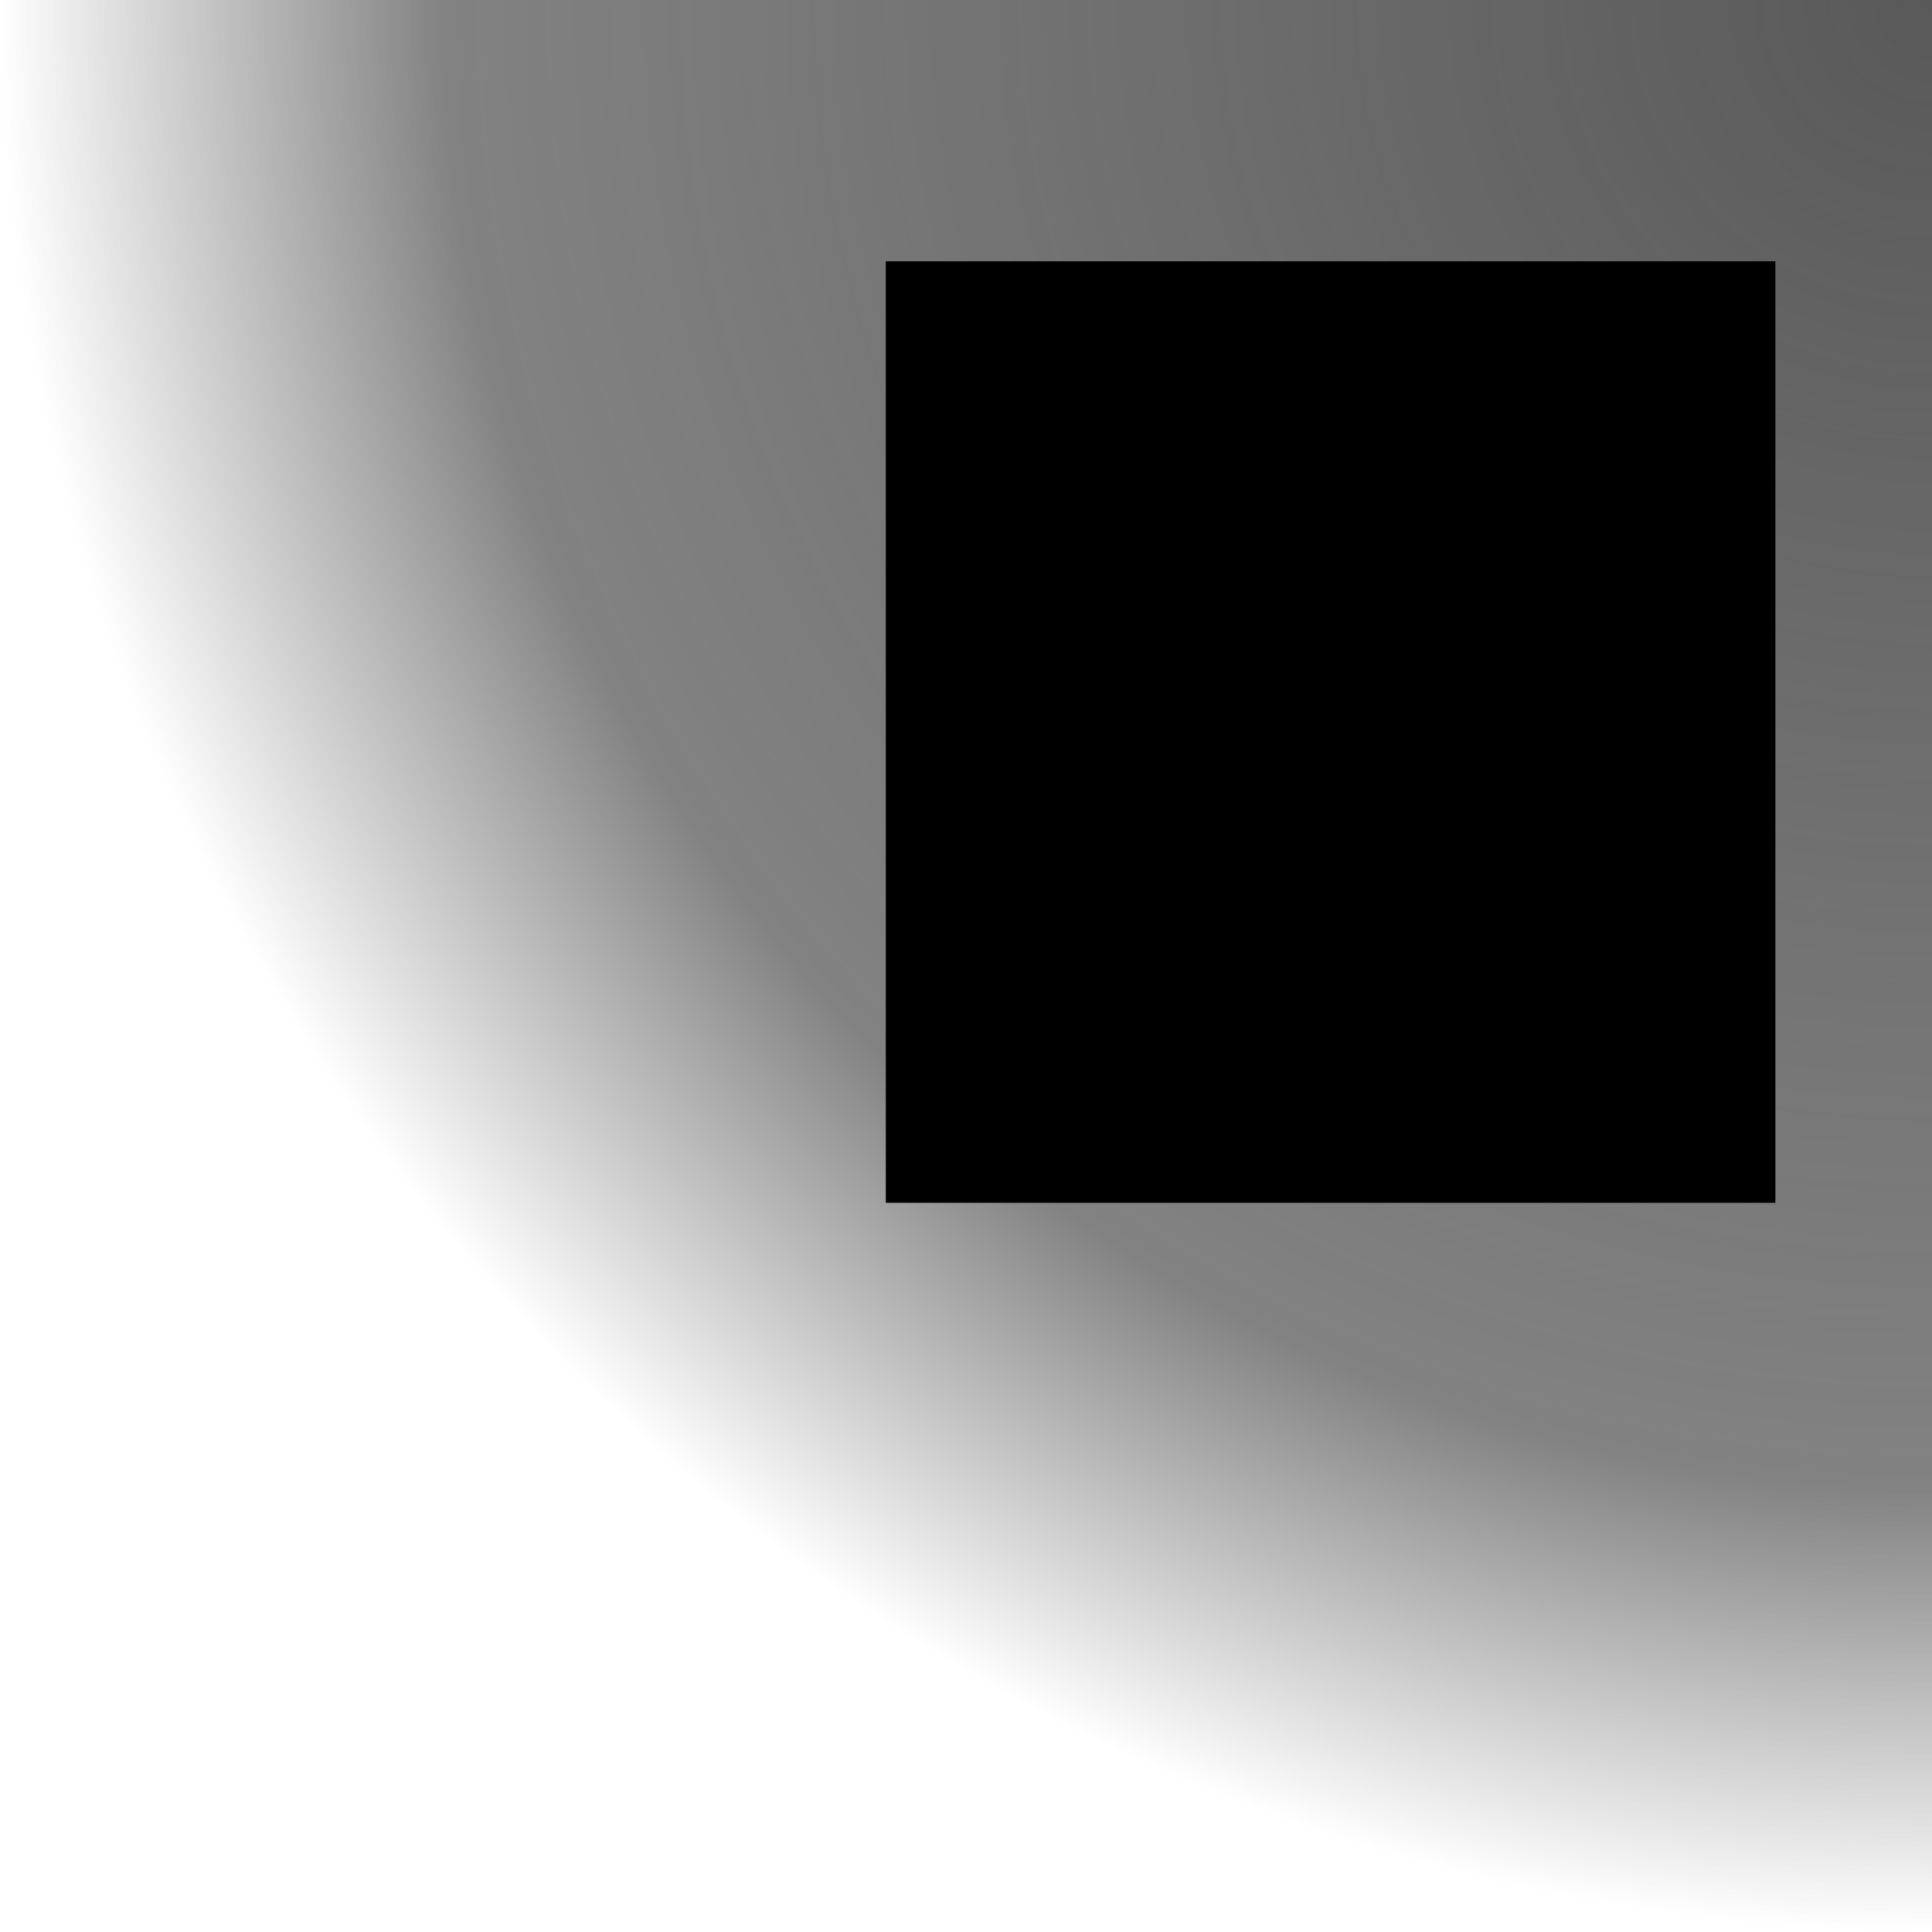
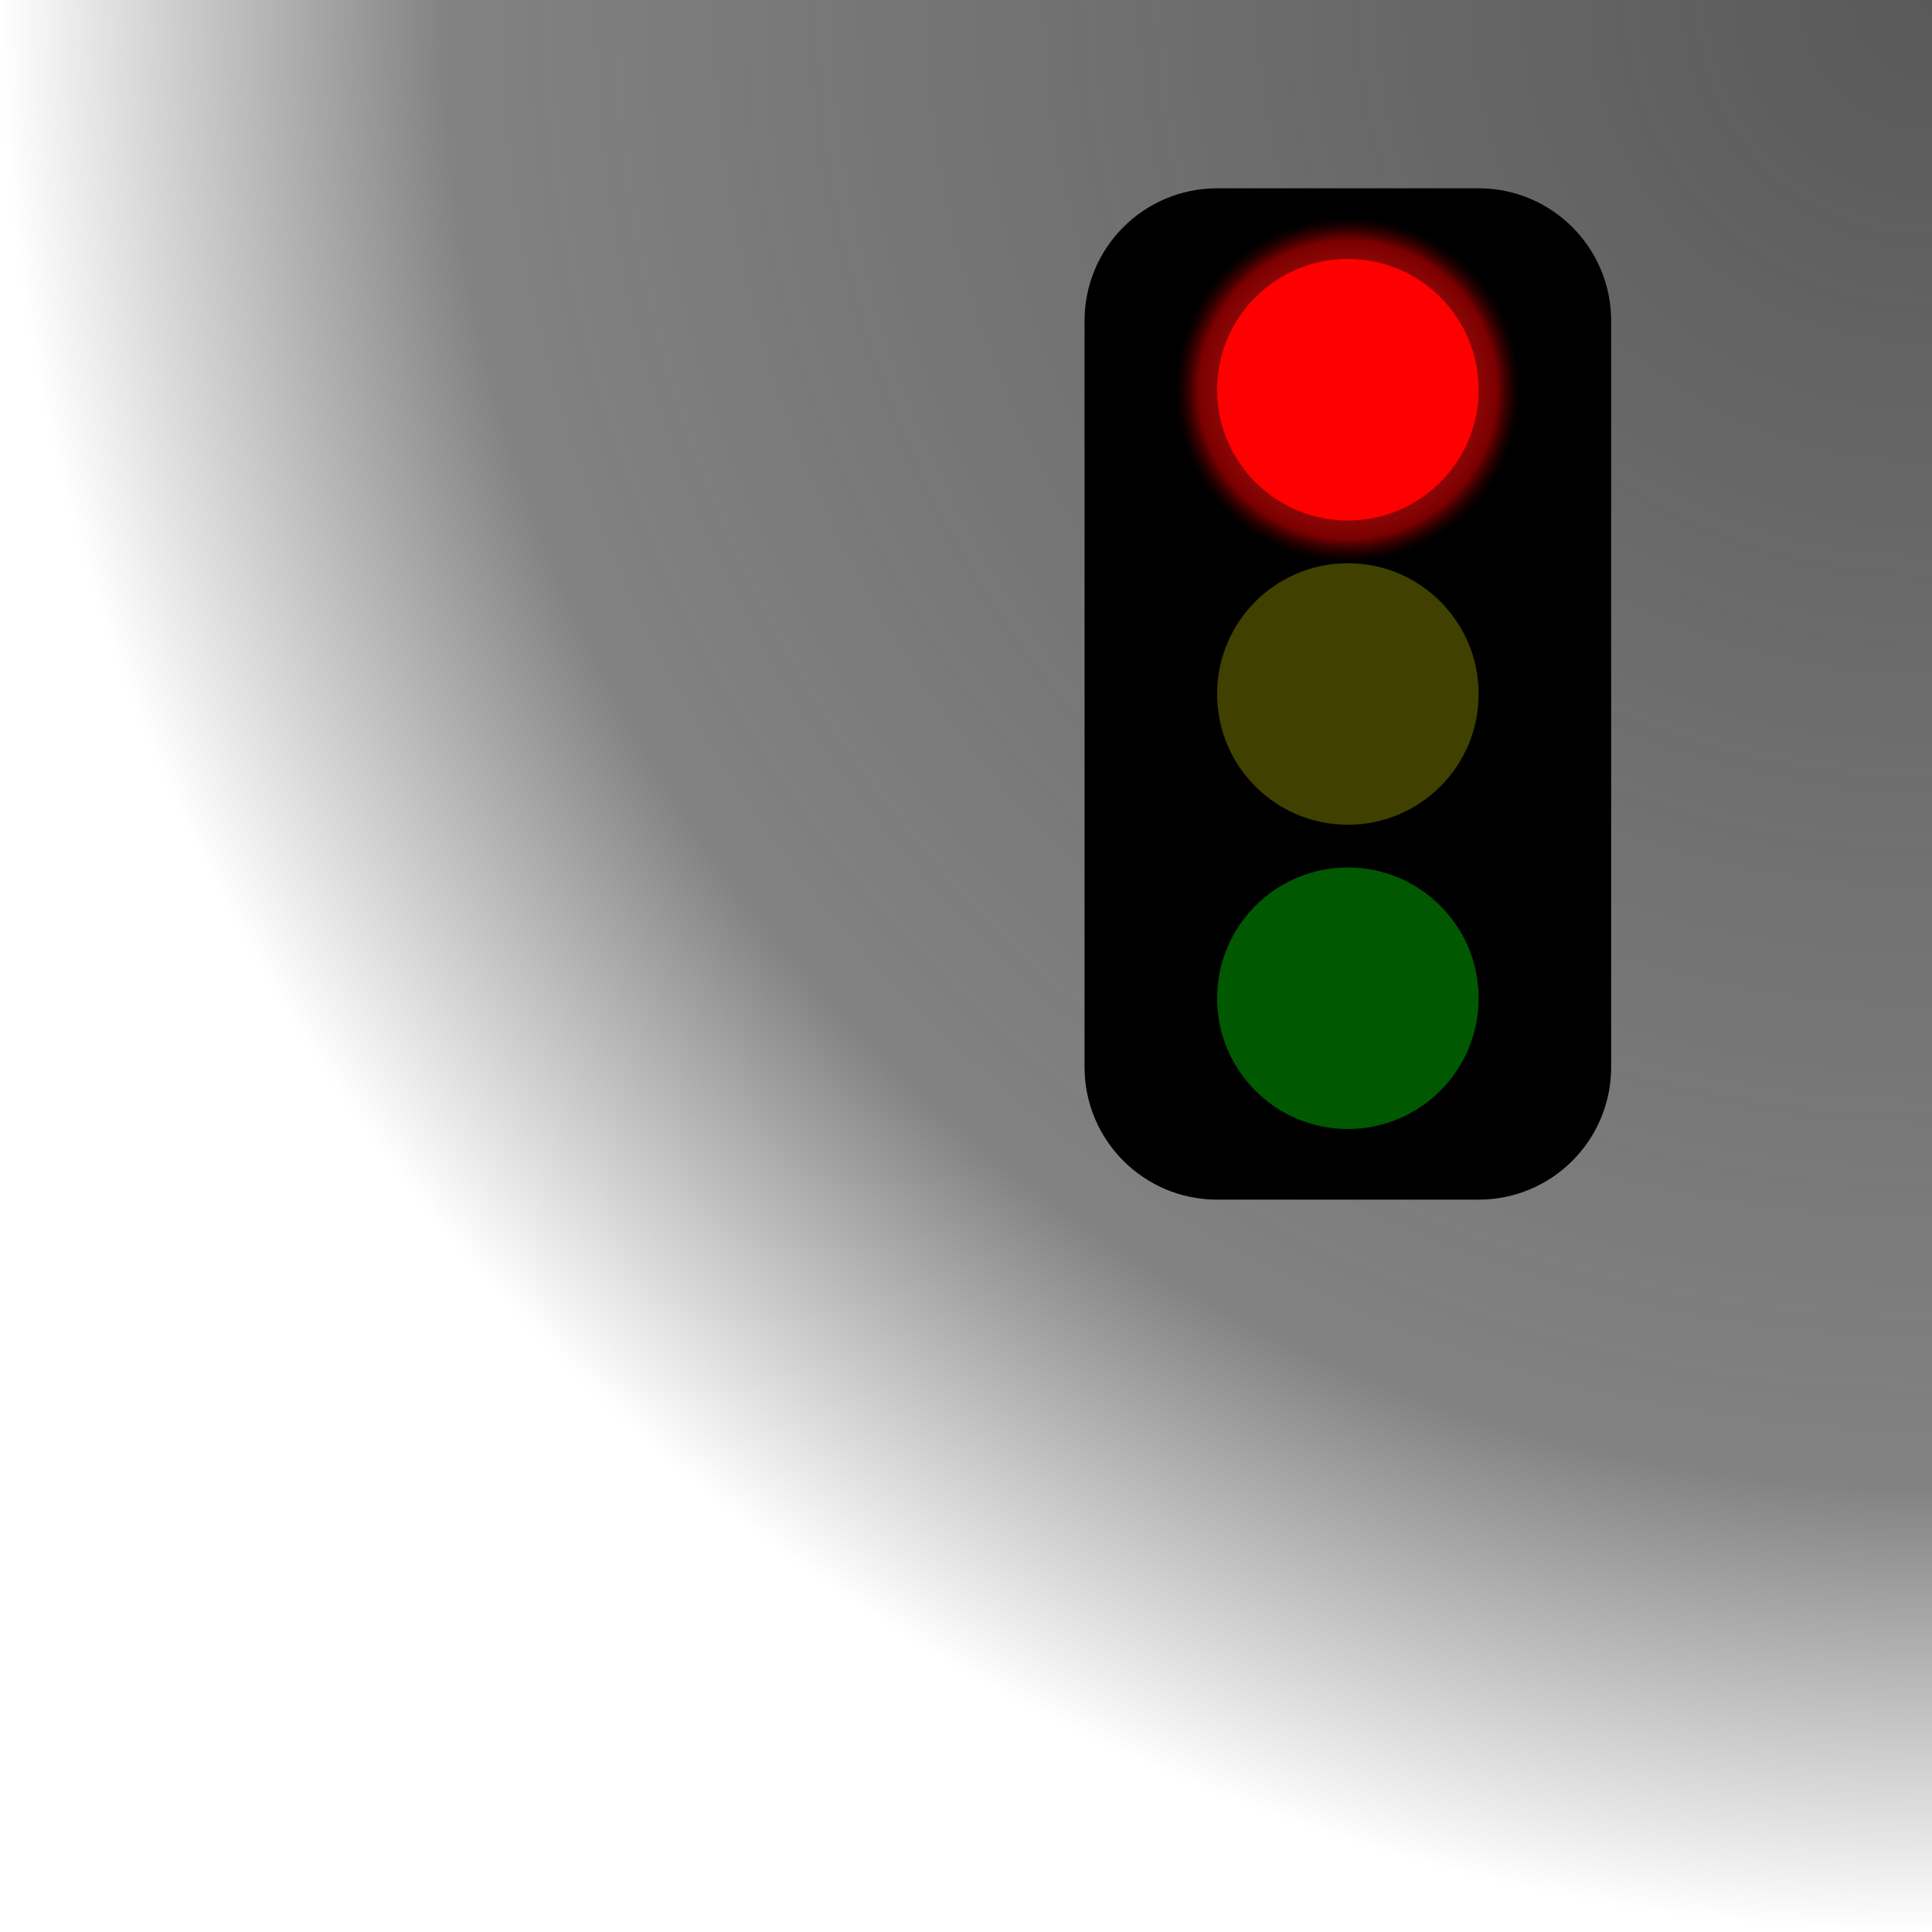
<svg xmlns="http://www.w3.org/2000/svg" xmlns:xlink="http://www.w3.org/1999/xlink" width="64" height="64" id="svg2" version="1.0">
  <defs id="defs4">
+     <linearGradient id="linearGradient3818">
+       <stop style="stop-color:#ff5151;stop-opacity:1;" offset="0" id="stop3820" />
+       <stop id="stop3828" offset="0.864" style="stop-color:#f80000;stop-opacity:0.498;" />
+       <stop style="stop-color:#6d0000;stop-opacity:0;" offset="1" id="stop3822" />
+     </linearGradient>
    <linearGradient id="linearGradient3186">
      <stop id="stop3188" offset="0" style="stop-color:#595959;stop-opacity:1;" />
      <stop style="stop-color:#595959;stop-opacity:0.753;" offset="0.77" id="stop3192" />
      <stop id="stop3190" offset="1" style="stop-color:#5a5a5a;stop-opacity:0;" />
    </linearGradient>
    <radialGradient xlink:href="#linearGradient3186" id="radialGradient3181" cx="5.21" cy="59.536" fx="5.21" fy="59.536" r="32" gradientUnits="userSpaceOnUse" gradientTransform="matrix(-2,-2.5962592e-8,2.5962595e-8,-2,74.42039,119.0725)" />
+     <radialGradient xlink:href="#linearGradient3818" id="radialGradient3837" gradientUnits="userSpaceOnUse" cx="-16.058" cy="17.444" fx="-16.058" fy="17.444" r="6.931" />
  </defs>
  <g id="layer1">
    <rect style="opacity:1;fill:url(#radialGradient3181);fill-opacity:1;stroke:none;stroke-width:4.252;stroke-linecap:butt;stroke-linejoin:round;stroke-miterlimit:4;stroke-dasharray:none;stroke-dashoffset:0;stroke-opacity:1" id="rect2403" width="64" height="64" x="0" y="0" />
-     <path style="opacity:1;fill:#000000;fill-opacity:1;stroke:none;stroke-width:4.252;stroke-linecap:butt;stroke-linejoin:round;stroke-miterlimit:4;stroke-dasharray:none;stroke-dashoffset:0;stroke-opacity:1" d="M 29.344 8.656 L 29.344 39.844 L 45.406 39.844 L 47.125 39.844 L 58.812 39.844 L 58.812 8.656 L 47.125 8.656 L 45.406 8.656 L 29.344 8.656 z " id="rect3177" />
+     <g id="g3830" transform="translate(60.5343,-6.00722)">
+       <rect rx="4.39" ry="4.39" y="12.245" x="-24.607" height="33.502" width="17.444" id="rect3009" style="fill:#000000;fill-opacity:1;stroke:none" />
+       <path transform="matrix(0.825,0,0,0.825,-2.636827,4.525633)" d="m -9.126,17.444 c 0,3.828 -3.103,6.931 -6.931,6.931 -3.828,0 -6.931,-3.103 -6.931,-6.931 0,-3.828 3.103,-6.931 6.931,-6.931 3.828,0 6.931,3.103 6.931,6.931 z" id="path3816" style="fill:url(#radialGradient3837);fill-opacity:1;stroke:none" />
+       <path transform="translate(-1.386286,-1.935017)" d="m -10.166,20.852 c 0,2.393 -1.94,4.332 -4.332,4.332 -2.393,0 -4.332,-1.94 -4.332,-4.332 0,-2.393 1.94,-4.332 4.332,-4.332 2.393,0 4.332,1.94 4.332,4.332 z" id="path3013" style="fill:#ff0000;fill-opacity:1;stroke:none" />
+       <path transform="translate(-1.386286,18.22383)" d="m -10.166,20.852 c 0,2.393 -1.94,4.332 -4.332,4.332 -2.393,0 -4.332,-1.94 -4.332,-4.332 0,-2.393 1.94,-4.332 4.332,-4.332 2.393,0 4.332,1.94 4.332,4.332 z" id="path3013-5" style="fill:#005800;fill-opacity:1;stroke:none" />
+       <path transform="translate(-1.386286,8.144405)" d="m -10.166,20.852 c 0,2.393 -1.94,4.332 -4.332,4.332 -2.393,0 -4.332,-1.94 -4.332,-4.332 0,-2.393 1.94,-4.332 4.332,-4.332 2.393,0 4.332,1.94 4.332,4.332 z" id="path3013-9" style="fill:#404000;fill-opacity:1;stroke:none" />
+     </g>
  </g>
</svg>
